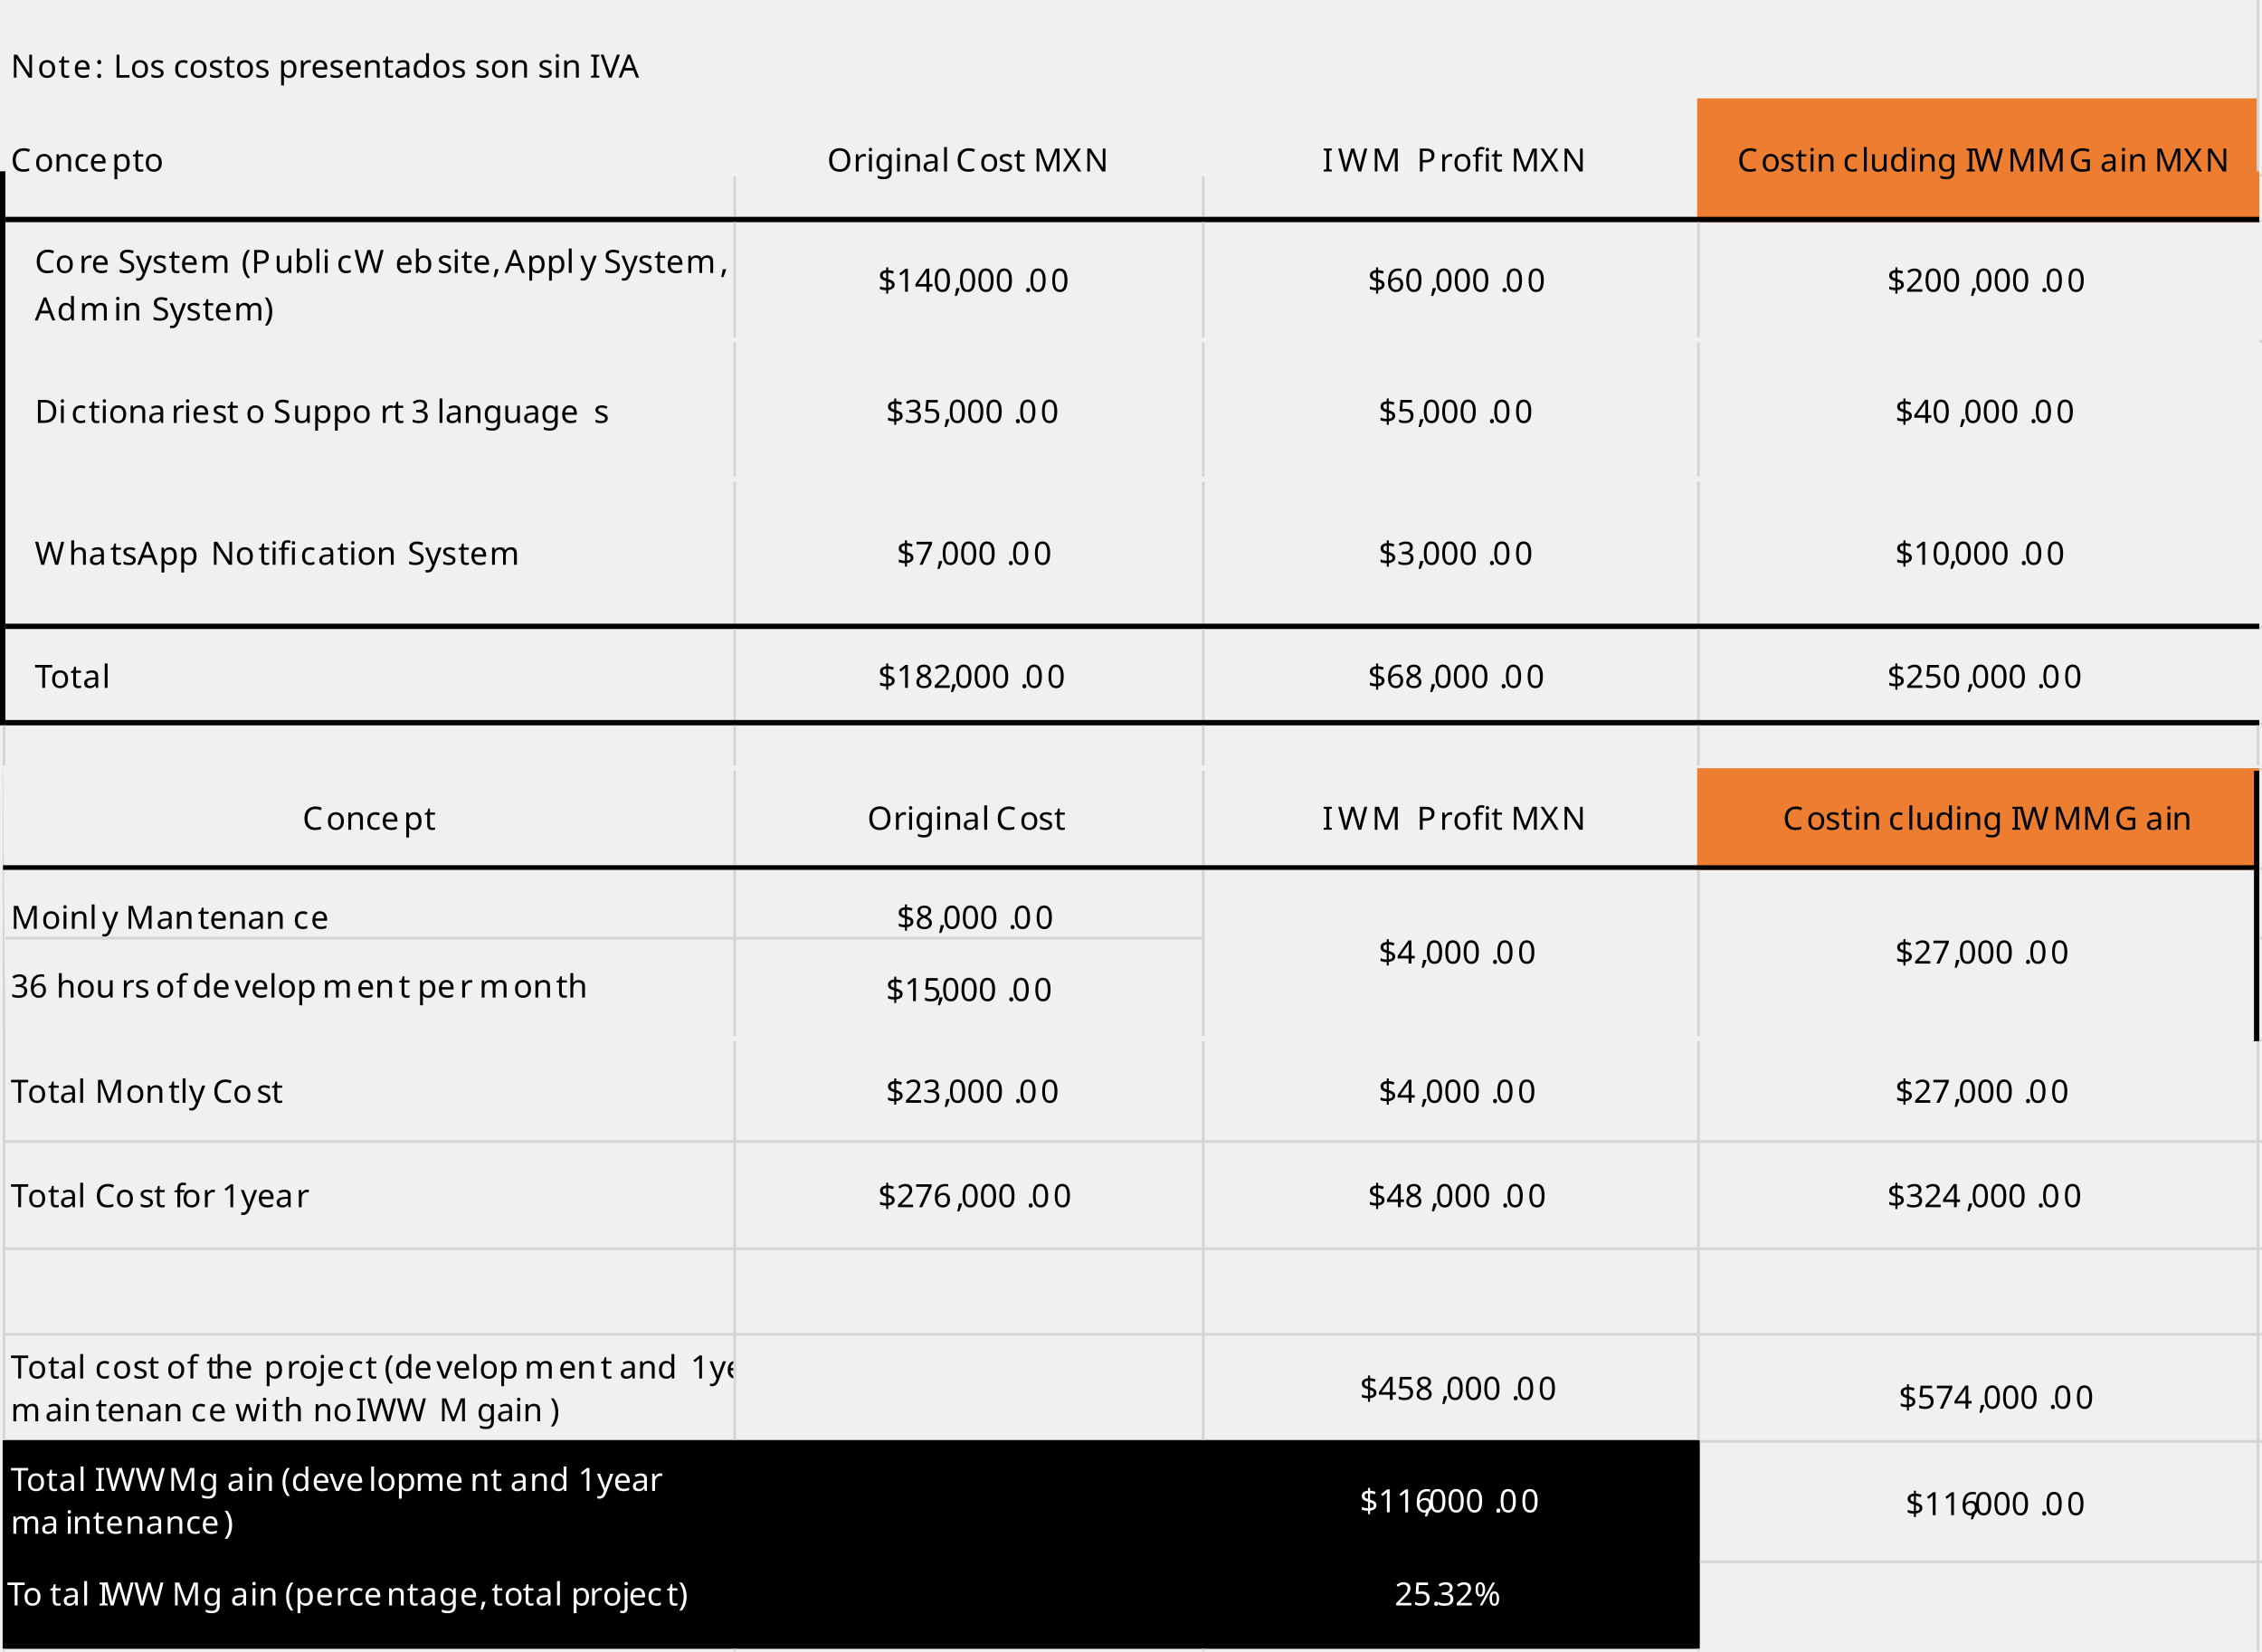
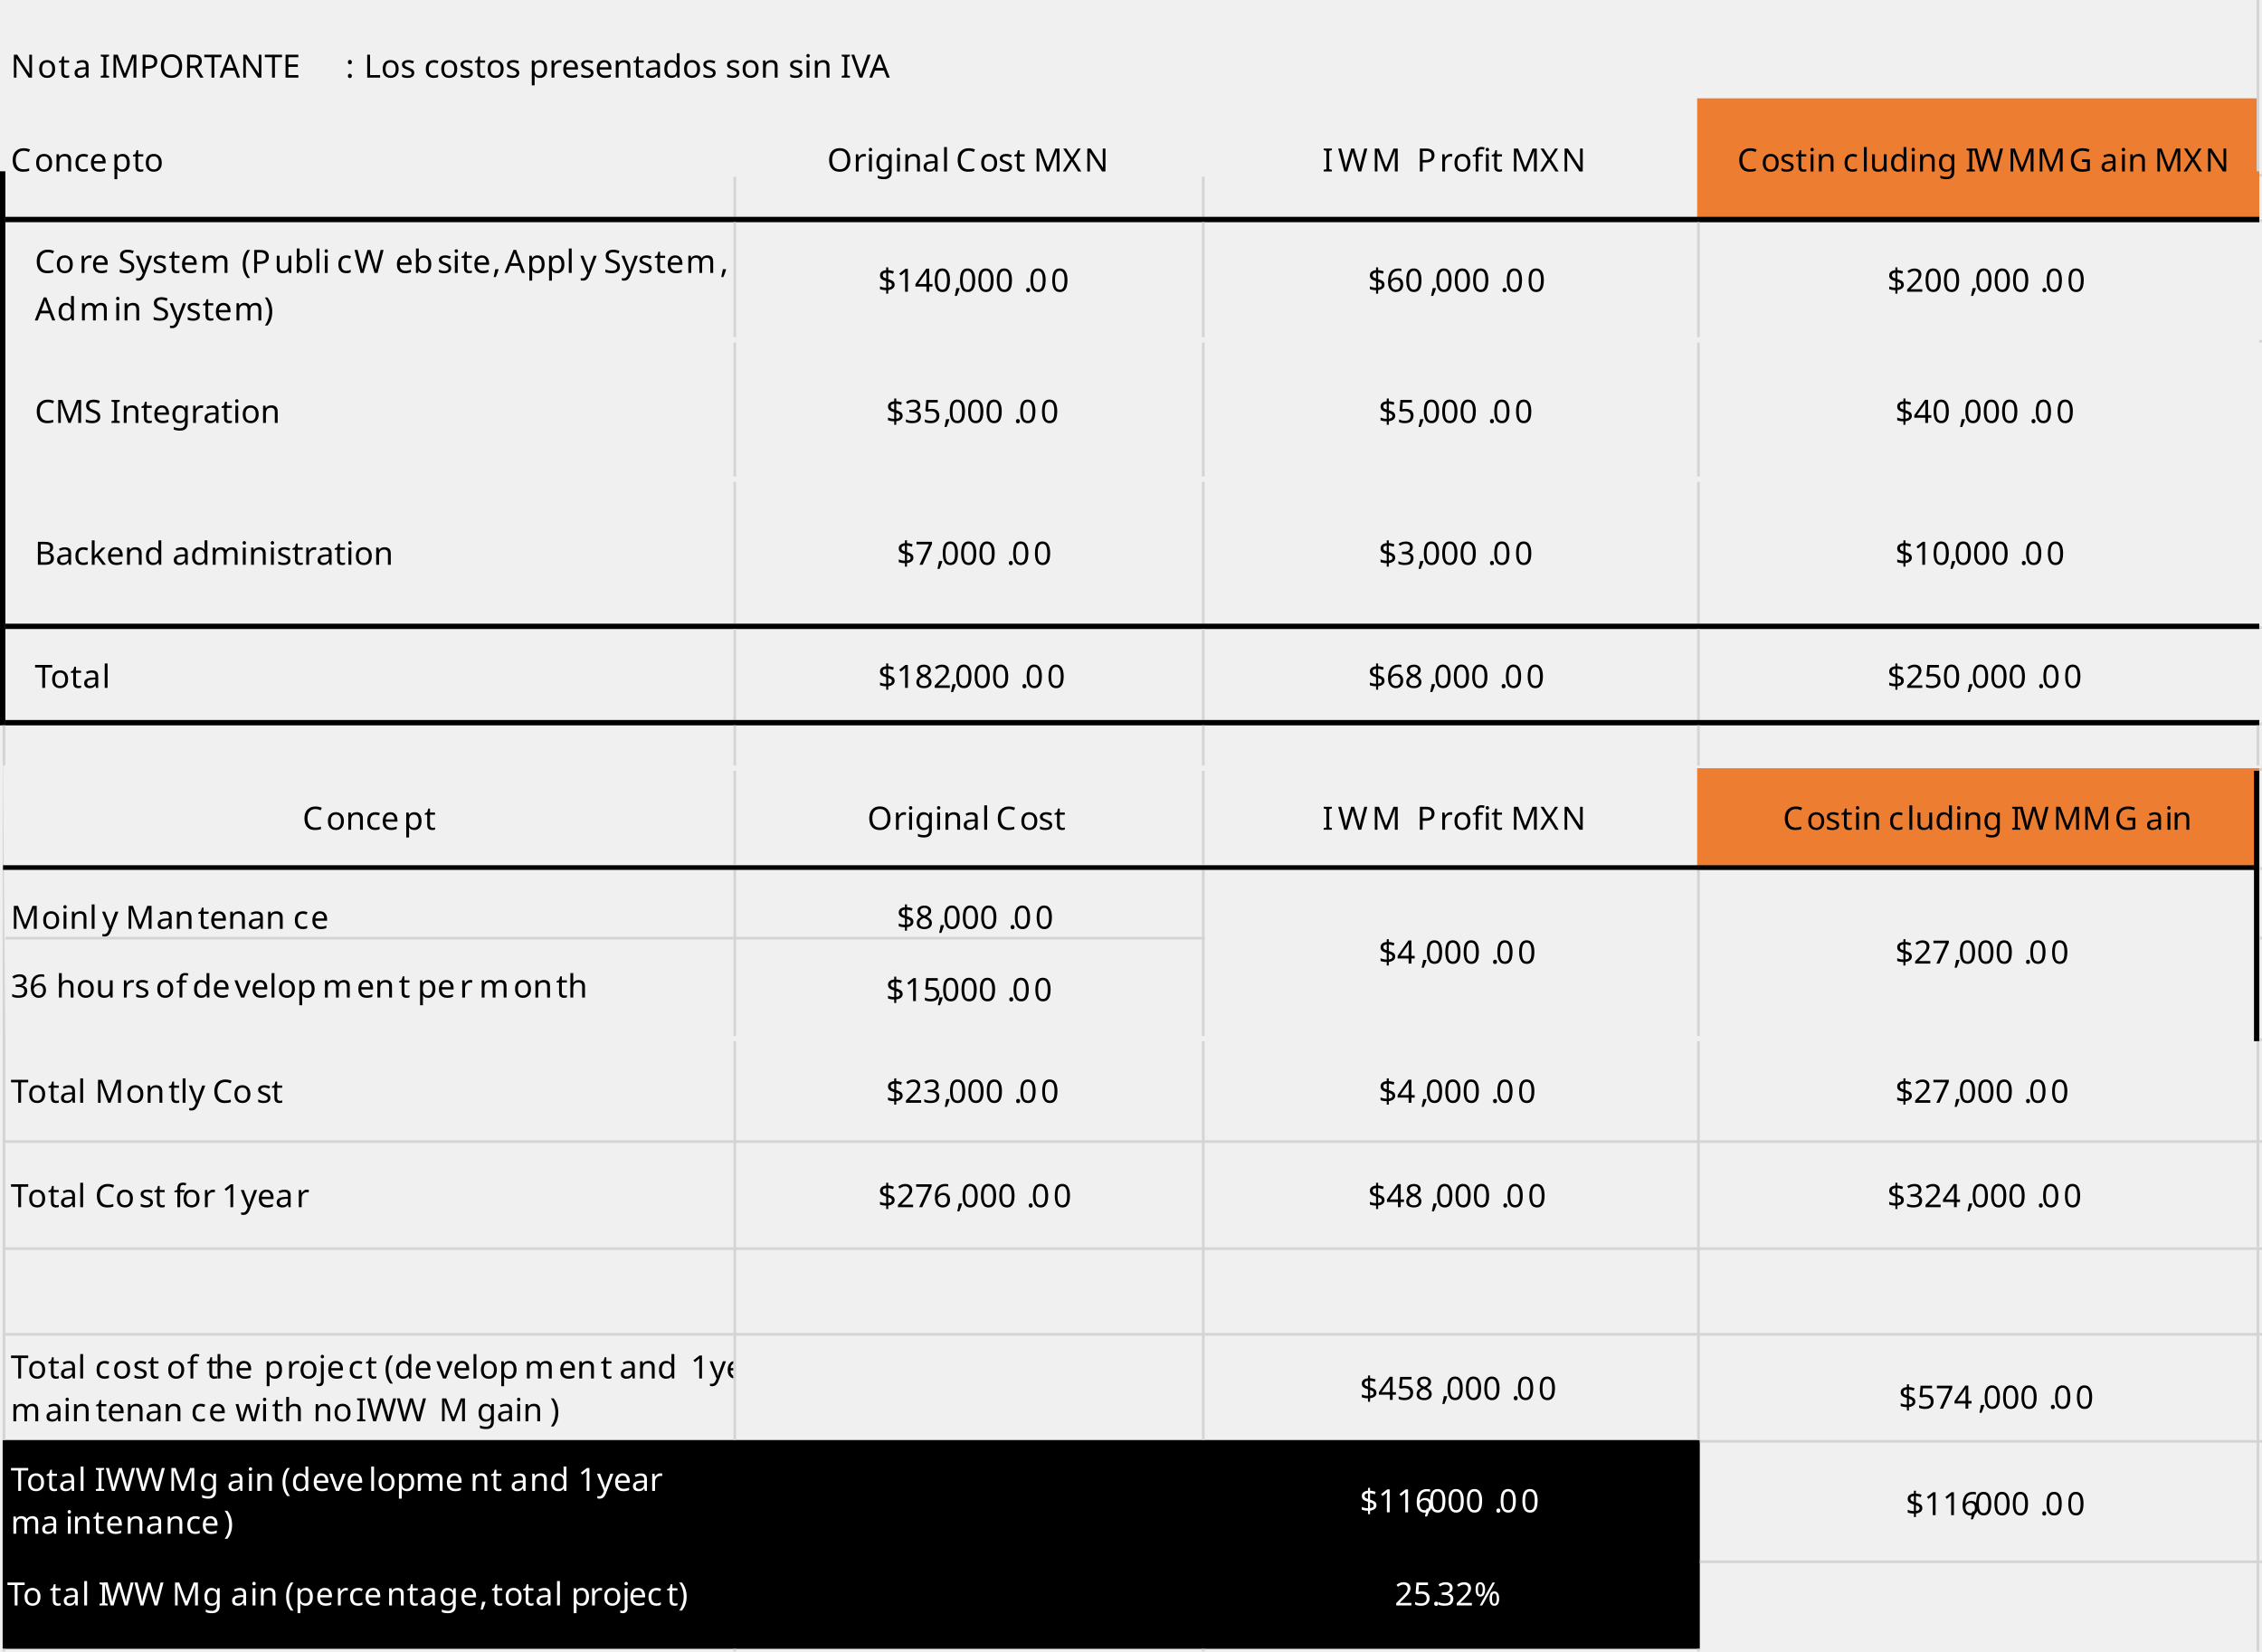
<svg xmlns="http://www.w3.org/2000/svg" id="Capa_1" data-name="Capa 1" viewBox="0 0 485.15 354.24">
  <defs>
    <style>
      .cls-1 {
        fill: none;
      }

      .cls-2 {
        fill: #ed7d31;
      }

      .cls-3, .cls-8 {
        font-size: 6.89px;
        font-family: Montserrat;
      }

      .cls-4 {
        white-space: pre;
      }

      .cls-5 {
        clip-path: url(#clip-path);
      }

      .cls-6 {
        clip-path: url(#clip-path-3);
      }

      .cls-7 {
        clip-path: url(#clip-path-5);
      }

      .cls-8 {
        fill: #fff;
      }

      .cls-9 {
        clip-path: url(#clip-path-7);
      }

      .cls-10 {
        clip-path: url(#clip-path-8);
      }

      .cls-11 {
        fill: #d4d4d4;
      }

      .cls-12 {
        clip-path: url(#clip-path-9);
      }

      .cls-13 {
        stroke: #000;
        stroke-miterlimit: 10;
      }
    </style>
    <clipPath id="clip-path" transform="translate(-8.43 -5.41)">
      <rect class="cls-1" x="9.57" y="53.06" width="156.17" height="25.26" />
    </clipPath>
    <clipPath id="clip-path-3" transform="translate(-8.43 -5.41)">
      <rect class="cls-1" x="9.57" y="291.9" width="156.17" height="22.39" />
    </clipPath>
    <clipPath id="clip-path-5" transform="translate(-8.43 -5.41)">
      <rect class="cls-1" x="9.57" y="314.87" width="156.17" height="25.26" />
    </clipPath>
    <clipPath id="clip-path-7" transform="translate(-8.43 -5.41)">
      <rect class="cls-1" x="266.79" y="192" width="105.64" height="36.17" />
    </clipPath>
    <clipPath id="clip-path-8" transform="translate(-8.43 -5.41)">
      <rect class="cls-1" x="373" y="192" width="119.42" height="36.17" />
    </clipPath>
    <clipPath id="clip-path-9" transform="translate(-8.43 -5.41)">
      <polyline class="cls-1" points="9 359.08 493 359.08 493 5.41" />
    </clipPath>
  </defs>
  <rect class="cls-2" x="364" y="21.09" width="120.57" height="26.56" />
  <rect class="cls-2" x="364" y="164.78" width="120.57" height="21.82" />
  <rect x="0.57" y="308.89" width="364" height="44.78" />
  <text class="cls-3" transform="translate(2.3 16.65)">N<tspan x="5.73" y="0">o</tspan>
    <tspan x="10.21" y="0">t</tspan>
-     <tspan x="13.38" y="0">e</tspan>
-     <tspan x="18.06" y="0">:</tspan>
-     <tspan x="20.15" y="0"> </tspan>
-     <tspan x="22.03" y="0">Los costos presentados son sin IVA</tspan>
+     <tspan x="13.38" y="0">a IMPORTANTE</tspan>
+     <tspan x="71.82" y="0">:</tspan>
+     <tspan x="73.91" y="0"> </tspan>
+     <tspan x="75.79" y="0">Los costos presentados son sin IVA</tspan>
  </text>
  <text class="cls-3" transform="translate(2.3 36.78)">C<tspan x="5.08" y="0">on</tspan>
    <tspan x="13.52" y="0">ce</tspan>
    <tspan x="21.67" y="0">p</tspan>
    <tspan x="26.11" y="0">to </tspan>
  </text>
  <text class="cls-3" transform="translate(177.41 36.78)">O<tspan x="5.57" y="0">r</tspan>
    <tspan x="8.4" y="0">igin</tspan>
    <tspan x="20.37" y="0">a</tspan>
    <tspan x="24.5" y="0">l </tspan>
    <tspan x="27.57" y="0">C</tspan>
    <tspan x="32.66" y="0">o</tspan>
    <tspan x="36.67" y="0">s</tspan>
    <tspan x="40.04" y="0">t</tspan>
    <tspan x="42.72" y="0"> </tspan>
    <tspan x="44.25" y="0">MX</tspan>
    <tspan x="55.12" y="0">N</tspan>
    <tspan x="60.92" y="0"> </tspan>
  </text>
  <text class="cls-3" transform="translate(283.62 36.78)">
    <tspan class="cls-4"> I</tspan>
    <tspan x="3.32" y="0">W</tspan>
    <tspan x="10.58" y="0">M</tspan>
    <tspan class="cls-4" x="17.17" y="0">  </tspan>
    <tspan x="20.24" y="0">P</tspan>
    <tspan x="25.13" y="0">r</tspan>
    <tspan x="27.96" y="0">ofi</tspan>
    <tspan x="36.21" y="0">t</tspan>
    <tspan x="38.88" y="0"> </tspan>
    <tspan x="40.41" y="0">MX</tspan>
    <tspan x="51.28" y="0">N</tspan>
    <tspan x="57.09" y="0"> </tspan>
  </text>
  <text class="cls-3" transform="translate(372.62 36.78)">C<tspan x="5.08" y="0">o</tspan>
    <tspan x="9.1" y="0">s</tspan>
    <tspan x="12.47" y="0">t</tspan>
    <tspan class="cls-4" x="15.14" y="0"> in</tspan>
    <tspan x="22.63" y="0">c</tspan>
    <tspan x="26.57" y="0">luding I</tspan>
    <tspan x="50.68" y="0">W</tspan>
    <tspan x="57.94" y="0">MM</tspan>
    <tspan class="cls-4" x="71.11" y="0"> G</tspan>
    <tspan x="77.8" y="0">a</tspan>
    <tspan x="81.93" y="0">in </tspan>
    <tspan x="89.42" y="0">MX</tspan>
    <tspan x="100.29" y="0">N</tspan>
    <tspan x="106.09" y="0"> </tspan>
  </text>
  <g class="cls-5">
    <text class="cls-3" transform="translate(7.46 58.54)">Co<tspan x="9.47" y="0">r</tspan>
      <tspan x="12.11" y="0">e</tspan>
      <tspan x="16.34" y="0"> </tspan>
      <tspan x="17.88" y="0">Sys</tspan>
      <tspan x="28.71" y="0">t</tspan>
      <tspan x="31.2" y="0">e</tspan>
      <tspan x="35.43" y="0">m</tspan>
      <tspan x="42.78" y="0"> </tspan>
      <tspan x="44.32" y="0">(P</tspan>
      <tspan x="51.35" y="0">ubli</tspan>
      <tspan x="64.74" y="0">c</tspan>
      <tspan class="cls-4" x="68.5" y="0"> W</tspan>
      <tspan x="77.29" y="0">eb</tspan>
      <tspan x="86.33" y="0">s</tspan>
      <tspan x="89.52" y="0">i</tspan>
      <tspan x="91.42" y="0">t</tspan>
      <tspan x="93.91" y="0">e</tspan>
      <tspan x="98.14" y="0">, </tspan>
      <tspan x="100.75" y="0">A</tspan>
      <tspan x="105.49" y="0">ppl</tspan>
      <tspan x="117.01" y="0">y</tspan>
      <tspan x="120.51" y="0"> </tspan>
      <tspan x="122.05" y="0">Sys</tspan>
      <tspan x="132.88" y="0">t</tspan>
      <tspan x="135.37" y="0">e</tspan>
      <tspan x="139.6" y="0">m</tspan>
      <tspan x="146.95" y="0">,</tspan>
      <tspan x="148.02" y="0"> </tspan>
    </text>
  </g>
  <g class="cls-5">
    <text class="cls-3" transform="translate(7.46 68.73)">A<tspan x="4.74" y="0">d</tspan>
      <tspan x="9.55" y="0">m</tspan>
      <tspan x="16.91" y="0">in</tspan>
      <tspan x="23.6" y="0"> </tspan>
      <tspan x="25.14" y="0">Sys</tspan>
      <tspan x="35.97" y="0">t</tspan>
      <tspan x="38.46" y="0">e</tspan>
      <tspan x="42.69" y="0">m) </tspan>
    </text>
  </g>
  <text class="cls-3" transform="translate(188.32 62.58)">$140<tspan x="16.17" y="0">,</tspan>
    <tspan x="17.24" y="0">000</tspan>
    <tspan x="31.27" y="0">.</tspan>
    <tspan x="32.34" y="0">0</tspan>
    <tspan x="37.02" y="0">0</tspan>
  </text>
  <text class="cls-3" transform="translate(293.39 62.58)">$60<tspan x="13.27" y="0">,</tspan>
    <tspan x="14.34" y="0">000</tspan>
    <tspan x="28.37" y="0">.</tspan>
    <tspan x="29.44" y="0">0</tspan>
    <tspan x="34.12" y="0">0</tspan>
  </text>
  <text class="cls-3" transform="translate(404.77 62.58)">$200<tspan x="17.69" y="0">,</tspan>
    <tspan x="18.76" y="0">000</tspan>
    <tspan x="32.79" y="0">.</tspan>
    <tspan x="33.86" y="0">0</tspan>
    <tspan x="38.54" y="0">0</tspan>
  </text>
-   <text class="cls-3" transform="translate(7.46 90.71)">Di<tspan x="7.79" y="0">c</tspan>
-     <tspan x="11.54" y="0">t</tspan>
-     <tspan x="14.03" y="0">iona</tspan>
-     <tspan x="29.25" y="0">r</tspan>
-     <tspan x="31.89" y="0">ie</tspan>
-     <tspan x="38.03" y="0">s</tspan>
-     <tspan class="cls-4" x="41.22" y="0"> t</tspan>
-     <tspan x="45.24" y="0">o</tspan>
-     <tspan x="49.63" y="0"> </tspan>
-     <tspan x="51.17" y="0">S</tspan>
-     <tspan x="55.31" y="0">uppo</tspan>
-     <tspan x="74.08" y="0">r</tspan>
-     <tspan x="76.72" y="0">t </tspan>
-     <tspan x="80.74" y="0">3</tspan>
-     <tspan x="84.7" y="0"> </tspan>
-     <tspan x="86.24" y="0">language</tspan>
-     <tspan x="119.91" y="0">s</tspan>
-   </text>
+   <text class="cls-3" transform="translate(7.46 90.71)">CMS Integration</text>
  <text class="cls-3" transform="translate(190.04 90.71)">$35<tspan x="12.25" y="0">,</tspan>
    <tspan x="13.32" y="0">000</tspan>
    <tspan x="27.35" y="0">.</tspan>
    <tspan x="28.42" y="0">0</tspan>
    <tspan x="33.1" y="0">0</tspan>
  </text>
  <text class="cls-3" transform="translate(295.68 90.71)">$5<tspan x="8.29" y="0">,</tspan>
    <tspan x="9.36" y="0">000</tspan>
    <tspan x="23.39" y="0">.</tspan>
    <tspan x="24.46" y="0">0</tspan>
    <tspan x="29.14" y="0">0</tspan>
  </text>
  <text class="cls-3" transform="translate(406.49 90.71)">$40<tspan x="13.63" y="0">,</tspan>
    <tspan x="14.7" y="0">000</tspan>
    <tspan x="28.73" y="0">.</tspan>
    <tspan x="29.8" y="0">0</tspan>
    <tspan x="34.48" y="0">0</tspan>
  </text>
-   <text class="cls-3" transform="translate(7.46 121.14)">W<tspan x="7.25" y="0">ha</tspan>
-     <tspan x="16.18" y="0">t</tspan>
-     <tspan x="18.67" y="0">sA</tspan>
-     <tspan x="26.6" y="0">pp</tspan>
-     <tspan x="36.22" y="0"> </tspan>
-     <tspan x="37.75" y="0">No</tspan>
-     <tspan x="47.95" y="0">t</tspan>
-     <tspan x="50.44" y="0">ifi</tspan>
-     <tspan x="56.95" y="0">c</tspan>
-     <tspan x="60.7" y="0">a</tspan>
-     <tspan x="64.84" y="0">t</tspan>
-     <tspan x="67.33" y="0">ion</tspan>
-     <tspan x="78.42" y="0"> </tspan>
-     <tspan x="79.95" y="0">Sys</tspan>
-     <tspan x="90.78" y="0">t</tspan>
-     <tspan x="93.27" y="0">e</tspan>
-     <tspan x="97.5" y="0">m </tspan>
+   <text class="cls-3" transform="translate(7.46 121.14)">Backend administration<tspan x="77.33" y="0"> </tspan>
  </text>
  <text class="cls-3" transform="translate(192.34 121.14)">$7<tspan x="8.44" y="0">,</tspan>
    <tspan x="9.51" y="0">000</tspan>
    <tspan x="23.54" y="0">.</tspan>
    <tspan x="24.61" y="0">0</tspan>
    <tspan x="29.29" y="0">0</tspan>
  </text>
  <text class="cls-3" transform="translate(295.68 121.14)">$3<tspan x="8.29" y="0">,</tspan>
    <tspan x="9.36" y="0">000</tspan>
    <tspan x="23.39" y="0">.</tspan>
    <tspan x="24.46" y="0">0</tspan>
    <tspan x="29.14" y="0">0</tspan>
  </text>
  <text class="cls-3" transform="translate(406.49 121.14)">$10<tspan x="11.55" y="0">,</tspan>
    <tspan x="12.62" y="0">000</tspan>
    <tspan x="26.65" y="0">.</tspan>
    <tspan x="27.72" y="0">0</tspan>
    <tspan x="32.39" y="0">0</tspan>
  </text>
  <text class="cls-3" transform="translate(7.46 147.55)">To<tspan x="7.61" y="0">t</tspan>
    <tspan x="10.28" y="0">a</tspan>
    <tspan x="14.42" y="0">l</tspan>
    <tspan x="15.96" y="0"> </tspan>
  </text>
  <text class="cls-3" transform="translate(188.32 147.55)">$182<tspan x="15.36" y="0">,</tspan>
    <tspan x="16.43" y="0">000</tspan>
    <tspan x="30.47" y="0">.</tspan>
    <tspan x="31.53" y="0">0</tspan>
    <tspan x="36.21" y="0">0</tspan>
  </text>
  <text class="cls-3" transform="translate(293.39 147.55)">$68<tspan x="13.08" y="0">,</tspan>
    <tspan x="14.14" y="0">000</tspan>
    <tspan x="28.18" y="0">.</tspan>
    <tspan x="29.25" y="0">0</tspan>
    <tspan x="33.92" y="0">0</tspan>
  </text>
  <text class="cls-3" transform="translate(404.77 147.55)">$250<tspan x="16.98" y="0">,</tspan>
    <tspan x="18.04" y="0">000</tspan>
    <tspan x="32.08" y="0">.</tspan>
    <tspan x="33.15" y="0">0</tspan>
    <tspan x="37.82" y="0">0</tspan>
  </text>
  <text class="cls-3" transform="translate(64.88 177.98)">C<tspan x="5.08" y="0">on</tspan>
    <tspan x="13.52" y="0">ce</tspan>
    <tspan x="21.67" y="0">p</tspan>
    <tspan x="26.11" y="0">t </tspan>
  </text>
  <text class="cls-3" transform="translate(186.02 177.98)">O<tspan x="5.57" y="0">r</tspan>
    <tspan x="8.4" y="0">igin</tspan>
    <tspan x="20.37" y="0">a</tspan>
    <tspan x="24.5" y="0">l </tspan>
    <tspan x="27.57" y="0">C</tspan>
    <tspan x="32.66" y="0">o</tspan>
    <tspan x="36.67" y="0">s</tspan>
    <tspan x="40.04" y="0">t </tspan>
  </text>
  <text class="cls-3" transform="translate(283.62 177.98)">
    <tspan class="cls-4"> I</tspan>
    <tspan x="3.32" y="0">W</tspan>
    <tspan x="10.58" y="0">M</tspan>
    <tspan class="cls-4" x="17.17" y="0">  </tspan>
    <tspan x="20.24" y="0">P</tspan>
    <tspan x="25.13" y="0">r</tspan>
    <tspan x="27.96" y="0">ofi</tspan>
    <tspan x="36.21" y="0">t</tspan>
    <tspan x="38.88" y="0"> </tspan>
    <tspan x="40.41" y="0">MX</tspan>
    <tspan x="51.28" y="0">N</tspan>
    <tspan x="57.09" y="0"> </tspan>
  </text>
  <text class="cls-3" transform="translate(382.38 177.98)">C<tspan x="5.08" y="0">o</tspan>
    <tspan x="9.1" y="0">s</tspan>
    <tspan x="12.47" y="0">t</tspan>
    <tspan class="cls-4" x="15.14" y="0"> in</tspan>
    <tspan x="22.63" y="0">c</tspan>
    <tspan x="26.57" y="0">luding I</tspan>
    <tspan x="50.68" y="0">W</tspan>
    <tspan x="57.94" y="0">MM</tspan>
    <tspan class="cls-4" x="71.11" y="0"> G</tspan>
    <tspan x="77.8" y="0">a</tspan>
    <tspan x="81.93" y="0">i</tspan>
    <tspan x="83.47" y="0">n</tspan>
  </text>
  <text class="cls-3" transform="translate(2.3 199.23)">M<tspan x="6.59" y="0">oinl</tspan>
    <tspan x="19.58" y="0">y</tspan>
    <tspan x="23.08" y="0"> </tspan>
    <tspan x="24.62" y="0">M</tspan>
    <tspan x="31.2" y="0">an</tspan>
    <tspan x="40.13" y="0">t</tspan>
    <tspan x="42.62" y="0">enan</tspan>
    <tspan x="60.57" y="0">c</tspan>
    <tspan x="64.32" y="0">e</tspan>
    <tspan x="68.55" y="0"> </tspan>
  </text>
  <text class="cls-3" transform="translate(192.34 199.23)">$8<tspan x="8.81" y="0">,</tspan>
    <tspan x="9.88" y="0">000</tspan>
    <tspan x="23.91" y="0">.</tspan>
    <tspan x="24.98" y="0">0</tspan>
    <tspan x="29.66" y="0">0</tspan>
  </text>
  <text class="cls-3" transform="translate(2.3 213.97)">36<tspan x="8.23" y="0"> </tspan>
    <tspan x="9.76" y="0">hou</tspan>
    <tspan x="23.7" y="0">rs</tspan>
    <tspan x="29.53" y="0"> </tspan>
    <tspan x="31.06" y="0">o</tspan>
    <tspan x="35.45" y="0">f </tspan>
    <tspan x="38.95" y="0">de</tspan>
    <tspan x="47.99" y="0">v</tspan>
    <tspan x="51.49" y="0">elop</tspan>
    <tspan x="66.82" y="0">m</tspan>
    <tspan x="74.18" y="0">en</tspan>
    <tspan x="83.2" y="0">t </tspan>
    <tspan x="87.22" y="0">pe</tspan>
    <tspan x="96.26" y="0">r</tspan>
    <tspan x="98.9" y="0"> </tspan>
    <tspan x="100.44" y="0">m</tspan>
    <tspan x="107.79" y="0">on</tspan>
    <tspan x="116.97" y="0">t</tspan>
    <tspan x="119.46" y="0">h</tspan>
  </text>
  <text class="cls-3" transform="translate(190.04 214.73)">$15<tspan x="10.83" y="0">,</tspan>
    <tspan x="11.9" y="0">000</tspan>
    <tspan x="25.93" y="0">.</tspan>
    <tspan x="27" y="0">0</tspan>
    <tspan x="31.68" y="0">0</tspan>
  </text>
  <text class="cls-3" transform="translate(2.3 236.54)">T<tspan x="3.59" y="0">o</tspan>
    <tspan x="7.98" y="0">t</tspan>
    <tspan x="10.47" y="0">al</tspan>
    <tspan x="16.51" y="0"> </tspan>
    <tspan x="18.05" y="0">M</tspan>
    <tspan x="24.64" y="0">on</tspan>
    <tspan x="33.81" y="0">t</tspan>
    <tspan x="36.3" y="0">l</tspan>
    <tspan x="38.21" y="0">y</tspan>
    <tspan x="41.71" y="0"> </tspan>
    <tspan x="43.25" y="0">Co</tspan>
    <tspan x="52.72" y="0">s</tspan>
    <tspan x="55.91" y="0">t</tspan>
    <tspan x="58.4" y="0"> </tspan>
  </text>
  <text class="cls-3" transform="translate(190.04 236.54)">$23<tspan x="12.3" y="0">,</tspan>
    <tspan x="13.37" y="0">000</tspan>
    <tspan x="27.4" y="0">.</tspan>
    <tspan x="28.47" y="0">0</tspan>
    <tspan x="33.15" y="0">0</tspan>
  </text>
  <text class="cls-3" transform="translate(295.68 236.54)">$4<tspan x="8.95" y="0">,</tspan>
    <tspan x="10.02" y="0">000</tspan>
    <tspan x="24.05" y="0">.</tspan>
    <tspan x="25.12" y="0">0</tspan>
    <tspan x="29.8" y="0">0</tspan>
  </text>
  <text class="cls-3" transform="translate(406.49 236.54)">$27<tspan x="12.45" y="0">,</tspan>
    <tspan x="13.52" y="0">000</tspan>
    <tspan x="27.55" y="0">.</tspan>
    <tspan x="28.62" y="0">0</tspan>
    <tspan x="33.3" y="0">0</tspan>
  </text>
  <text class="cls-3" transform="translate(2.3 258.94)">T<tspan x="3.59" y="0">o</tspan>
    <tspan x="7.98" y="0">t</tspan>
    <tspan x="10.47" y="0">al</tspan>
    <tspan x="16.51" y="0"> </tspan>
    <tspan x="18.05" y="0">Co</tspan>
    <tspan x="27.52" y="0">s</tspan>
    <tspan x="30.71" y="0">t f</tspan>
    <tspan x="36.69" y="0">o</tspan>
    <tspan x="41.08" y="0">r</tspan>
    <tspan x="43.72" y="0"> </tspan>
    <tspan x="45.26" y="0">1</tspan>
    <tspan x="47.8" y="0"> </tspan>
    <tspan x="49.34" y="0">y</tspan>
    <tspan x="52.84" y="0">ea</tspan>
    <tspan x="61.21" y="0">r </tspan>
  </text>
  <text class="cls-3" transform="translate(188.32 258.94)">$276<tspan x="16.71" y="0">,</tspan>
    <tspan x="17.78" y="0">000</tspan>
    <tspan x="31.82" y="0">.</tspan>
    <tspan x="32.88" y="0">0</tspan>
    <tspan x="37.56" y="0">0</tspan>
  </text>
  <text class="cls-3" transform="translate(293.39 258.94)">$48<tspan x="13.43" y="0">,</tspan>
    <tspan x="14.5" y="0">000</tspan>
    <tspan x="28.54" y="0">.</tspan>
    <tspan x="29.6" y="0">0</tspan>
    <tspan x="34.28" y="0">0</tspan>
  </text>
  <text class="cls-3" transform="translate(404.77 258.94)">$324<tspan x="16.92" y="0">,</tspan>
    <tspan x="17.99" y="0">000</tspan>
    <tspan x="32.02" y="0">.</tspan>
    <tspan x="33.09" y="0">0</tspan>
    <tspan x="37.77" y="0">0</tspan>
  </text>
  <g class="cls-6">
    <text class="cls-3" transform="translate(2.3 295.68)">T<tspan x="3.59" y="0">o</tspan>
      <tspan x="7.98" y="0">t</tspan>
      <tspan x="10.47" y="0">al</tspan>
      <tspan x="16.51" y="0"> </tspan>
      <tspan x="18.05" y="0">c</tspan>
      <tspan x="21.81" y="0">o</tspan>
      <tspan x="26.19" y="0">s</tspan>
      <tspan x="29.38" y="0">t </tspan>
      <tspan x="33.41" y="0">o</tspan>
      <tspan x="37.8" y="0">f t</tspan>
      <tspan x="43.78" y="0">he</tspan>
      <tspan x="52.79" y="0"> </tspan>
      <tspan x="54.33" y="0">p</tspan>
      <tspan x="59.14" y="0">r</tspan>
      <tspan x="61.78" y="0">oje</tspan>
      <tspan x="72.34" y="0">c</tspan>
      <tspan x="76.1" y="0">t </tspan>
      <tspan x="80.12" y="0">(</tspan>
      <tspan x="82.26" y="0">de</tspan>
      <tspan x="91.3" y="0">v</tspan>
      <tspan x="94.8" y="0">elop</tspan>
      <tspan x="110.14" y="0">m</tspan>
      <tspan x="117.49" y="0">en</tspan>
      <tspan x="126.51" y="0">t </tspan>
      <tspan x="130.54" y="0">and</tspan>
      <tspan x="144.27" y="0"> </tspan>
      <tspan x="145.81" y="0">1</tspan>
      <tspan x="148.35" y="0"> </tspan>
      <tspan x="149.89" y="0">y</tspan>
      <tspan x="153.39" y="0">ea</tspan>
      <tspan x="161.76" y="0">r </tspan>
    </text>
  </g>
  <g class="cls-6">
    <text class="cls-3" transform="translate(2.3 304.87)">m<tspan x="7.36" y="0">ain</tspan>
      <tspan x="18.2" y="0">t</tspan>
      <tspan x="20.68" y="0">enan</tspan>
      <tspan x="38.63" y="0">c</tspan>
      <tspan x="42.38" y="0">e</tspan>
      <tspan x="46.62" y="0"> </tspan>
      <tspan x="48.15" y="0">wi</tspan>
      <tspan x="56.02" y="0">t</tspan>
      <tspan x="58.51" y="0">h</tspan>
      <tspan x="63.29" y="0"> </tspan>
      <tspan x="64.83" y="0">no</tspan>
      <tspan class="cls-4" x="74.01" y="0"> IWW</tspan>
      <tspan x="91.84" y="0">M</tspan>
      <tspan x="98.42" y="0"> </tspan>
      <tspan x="99.96" y="0">gain</tspan>
      <tspan x="115.65" y="0">) </tspan>
    </text>
  </g>
  <text class="cls-3" transform="translate(291.66 300.27)">$458<tspan x="17.4" y="0">,</tspan>
    <tspan x="18.46" y="0">000</tspan>
    <tspan x="32.5" y="0">.</tspan>
    <tspan x="33.57" y="0">0</tspan>
    <tspan x="38.24" y="0">0</tspan>
  </text>
  <text class="cls-3" transform="translate(407.24 302.16)">$574<tspan x="17.02" y="0">,</tspan>
    <tspan x="18.09" y="0">000</tspan>
    <tspan x="32.13" y="0">.</tspan>
    <tspan x="33.19" y="0">0</tspan>
    <tspan x="37.87" y="0">0</tspan>
  </text>
  <g class="cls-7">
    <text class="cls-8" transform="translate(2.3 319.8)">To<tspan x="7.61" y="0">t</tspan>
      <tspan x="10.28" y="0">a</tspan>
      <tspan x="14.42" y="0">l IWW</tspan>
      <tspan x="33.79" y="0">M</tspan>
      <tspan class="cls-4" x="40.37" y="0"> g</tspan>
      <tspan x="46.39" y="0">a</tspan>
      <tspan x="50.53" y="0">in </tspan>
      <tspan x="58.02" y="0">(</tspan>
      <tspan x="60.16" y="0">d</tspan>
      <tspan x="64.6" y="0">eve</tspan>
      <tspan x="76.74" y="0">lop</tspan>
      <tspan x="86.73" y="0">me</tspan>
      <tspan x="98.51" y="0">n</tspan>
      <tspan x="102.92" y="0">t</tspan>
      <tspan x="105.6" y="0"> </tspan>
      <tspan x="107.13" y="0">a</tspan>
      <tspan x="111.27" y="0">nd </tspan>
      <tspan x="121.66" y="0">1</tspan>
      <tspan x="124.21" y="0"> </tspan>
      <tspan x="125.74" y="0">year</tspan>
      <tspan x="140.62" y="0"> </tspan>
    </text>
  </g>
  <g class="cls-7">
    <text class="cls-8" transform="translate(2.3 328.98)">ma<tspan x="11.68" y="0">i</tspan>
      <tspan x="13.21" y="0">n</tspan>
      <tspan x="17.63" y="0">t</tspan>
      <tspan x="20.3" y="0">e</tspan>
      <tspan x="24.53" y="0">n</tspan>
      <tspan x="28.95" y="0">a</tspan>
      <tspan x="33.09" y="0">n</tspan>
      <tspan x="37.51" y="0">ce</tspan>
      <tspan x="45.68" y="0">) </tspan>
    </text>
  </g>
  <text class="cls-8" transform="translate(291.66 324.39)">$116<tspan x="13.68" y="0">,</tspan>
    <tspan x="14.74" y="0">000</tspan>
    <tspan x="28.78" y="0">.</tspan>
    <tspan x="29.85" y="0">0</tspan>
    <tspan x="34.52" y="0">0</tspan>
  </text>
  <text class="cls-3" transform="translate(408.74 325)">$116<tspan x="13.68" y="0">,</tspan>
    <tspan x="14.74" y="0">000</tspan>
    <tspan x="28.78" y="0">.</tspan>
    <tspan x="29.85" y="0">0</tspan>
    <tspan x="34.52" y="0">0</tspan>
  </text>
  <text class="cls-8" transform="translate(1.54 344.37)">
    <tspan class="cls-4"> To</tspan>
    <tspan x="9.14" y="0">t</tspan>
    <tspan x="11.82" y="0">a</tspan>
    <tspan x="15.95" y="0">l I</tspan>
    <tspan x="20.81" y="0">WW</tspan>
    <tspan x="35.33" y="0">M</tspan>
    <tspan class="cls-4" x="41.92" y="0"> g</tspan>
    <tspan x="47.93" y="0">a</tspan>
    <tspan x="52.06" y="0">in </tspan>
    <tspan x="59.55" y="0">(</tspan>
    <tspan x="61.7" y="0">p</tspan>
    <tspan x="66.13" y="0">e</tspan>
    <tspan x="70.36" y="0">r</tspan>
    <tspan x="73.18" y="0">ce</tspan>
    <tspan x="81.34" y="0">n</tspan>
    <tspan x="85.75" y="0">t</tspan>
    <tspan x="88.43" y="0">a</tspan>
    <tspan x="92.56" y="0">g</tspan>
    <tspan x="97.04" y="0">e</tspan>
    <tspan x="101.26" y="0">, </tspan>
    <tspan x="103.87" y="0">t</tspan>
    <tspan x="106.54" y="0">o</tspan>
    <tspan x="110.56" y="0">t</tspan>
    <tspan x="113.23" y="0">a</tspan>
    <tspan x="117.36" y="0">l p</tspan>
    <tspan x="124.87" y="0">r</tspan>
    <tspan x="127.7" y="0">oj</tspan>
    <tspan x="133.29" y="0">ec</tspan>
    <tspan x="141.44" y="0">t) </tspan>
  </text>
  <text class="cls-8" transform="translate(299.13 344.37)">25<tspan x="7.97" y="0">.</tspan>
    <tspan x="9.04" y="0">32</tspan>
    <tspan x="17.01" y="0">%</tspan>
  </text>
  <g class="cls-9">
    <text class="cls-3" transform="translate(295.68 206.69)">$4<tspan x="8.95" y="0">,</tspan>
      <tspan x="10.02" y="0">000</tspan>
      <tspan x="24.05" y="0">.</tspan>
      <tspan x="25.12" y="0">0</tspan>
      <tspan x="29.8" y="0">0</tspan>
    </text>
  </g>
  <g class="cls-10">
    <text class="cls-3" transform="translate(406.49 206.69)">$27<tspan x="12.45" y="0">,</tspan>
      <tspan x="13.52" y="0">000</tspan>
      <tspan x="27.55" y="0">.</tspan>
      <tspan x="28.62" y="0">0</tspan>
      <tspan x="33.3" y="0">0</tspan>
    </text>
  </g>
  <rect class="cls-11" x="484" width="0.57" height="36.74" />
  <rect class="cls-11" x="157.31" y="37.89" width="0.57" height="8.61" />
  <rect class="cls-11" x="257.79" y="37.89" width="0.57" height="8.61" />
  <rect x="1.15" y="46.51" width="483.43" height="1.15" />
  <rect class="cls-11" x="157.31" y="47.65" width="0.57" height="24.69" />
  <rect class="cls-11" x="257.79" y="47.65" width="0.57" height="24.69" />
  <rect class="cls-11" x="364" y="47.65" width="0.57" height="24.69" />
  <rect class="cls-11" x="157.31" y="73.49" width="0.57" height="28.71" />
  <rect class="cls-11" x="257.79" y="73.49" width="0.57" height="28.71" />
  <rect class="cls-11" x="364" y="73.49" width="0.57" height="28.71" />
  <rect class="cls-11" x="157.31" y="103.35" width="0.57" height="30.43" />
  <rect class="cls-11" x="257.79" y="103.35" width="0.57" height="30.43" />
  <rect class="cls-11" x="364" y="103.35" width="0.57" height="30.43" />
  <polyline points="484.57 133.78 484.57 134.92 1.15 134.92 1.15 133.78" />
  <rect y="36.74" width="1.15" height="118.85" />
  <rect class="cls-11" x="157.31" y="134.92" width="0.57" height="19.52" />
  <rect class="cls-11" x="257.79" y="134.92" width="0.57" height="19.52" />
  <rect class="cls-11" x="364" y="134.92" width="0.57" height="19.52" />
  <rect x="1.15" y="154.44" width="483.43" height="1.15" />
  <rect class="cls-11" x="0.57" y="155.59" width="0.57" height="8.61" />
  <rect class="cls-11" x="157.31" y="155.59" width="0.57" height="8.61" />
  <rect class="cls-11" x="257.79" y="155.59" width="0.57" height="8.61" />
  <rect class="cls-11" x="364" y="155.59" width="0.57" height="8.61" />
  <rect class="cls-11" x="484" y="155.59" width="0.57" height="8.61" />
  <rect class="cls-11" x="157.31" y="165.35" width="0.57" height="20.09" />
  <rect class="cls-11" x="257.79" y="165.35" width="0.57" height="20.09" />
  <rect class="cls-11" x="1.15" y="200.95" width="257.21" height="0.57" />
  <rect class="cls-11" x="157.31" y="186.6" width="0.57" height="35.6" />
  <rect class="cls-11" x="257.79" y="186.6" width="0.57" height="35.6" />
  <rect class="cls-11" x="364" y="186.6" width="0.57" height="35.6" />
  <rect x="483.43" y="165.35" width="1.15" height="57.99" />
  <polygon class="cls-11" points="0.57 155.59 1.15 223.34 1.15 308.89 0.57 308.89 0.57 155.59" />
  <rect class="cls-11" x="157.31" y="223.34" width="0.57" height="85.55" />
  <rect class="cls-11" x="257.79" y="223.34" width="0.57" height="85.55" />
  <rect class="cls-11" x="364" y="223.34" width="0.57" height="85.55" />
  <rect class="cls-11" x="0.57" y="353.67" width="0.57" height="0.57" />
  <rect class="cls-11" x="157.31" y="353.67" width="0.57" height="0.57" />
  <rect class="cls-11" x="257.79" y="353.67" width="0.57" height="0.57" />
  <rect class="cls-11" x="364" y="353.67" width="0.57" height="0.57" />
  <rect class="cls-11" x="484" y="223.34" width="0.57" height="130.9" />
  <rect class="cls-11" x="484.57" y="37.32" width="0.57" height="0.57" />
  <rect class="cls-11" x="484.57" y="47.08" width="0.57" height="0.57" />
  <rect class="cls-11" x="484.57" y="72.92" width="0.57" height="0.57" />
  <g class="cls-12">
    <rect class="cls-11" x="484.57" y="102.77" width="0.57" height="0.57" />
  </g>
  <rect class="cls-11" x="484.57" y="134.35" width="0.57" height="0.57" />
  <rect class="cls-11" x="484.57" y="155.02" width="0.57" height="0.57" />
  <rect class="cls-11" x="484.57" y="164.78" width="0.57" height="0.57" />
  <rect class="cls-11" x="484.57" y="186.02" width="0.57" height="0.57" />
  <rect class="cls-11" x="484.57" y="200.95" width="0.57" height="0.57" />
  <rect class="cls-11" x="484.57" y="222.77" width="0.57" height="0.57" />
  <rect class="cls-11" x="0.57" y="244.58" width="484.57" height="0.57" />
  <rect class="cls-11" x="0.57" y="267.55" width="484.57" height="0.57" />
  <rect class="cls-11" x="0.57" y="285.92" width="484.57" height="0.57" />
  <rect class="cls-11" x="364.58" y="308.89" width="120.57" height="0.57" />
  <rect class="cls-11" x="364.58" y="334.72" width="120.57" height="0.57" />
  <line class="cls-13" x1="484.07" y1="186.09" x2="0.65" y2="186.09" />
</svg>
